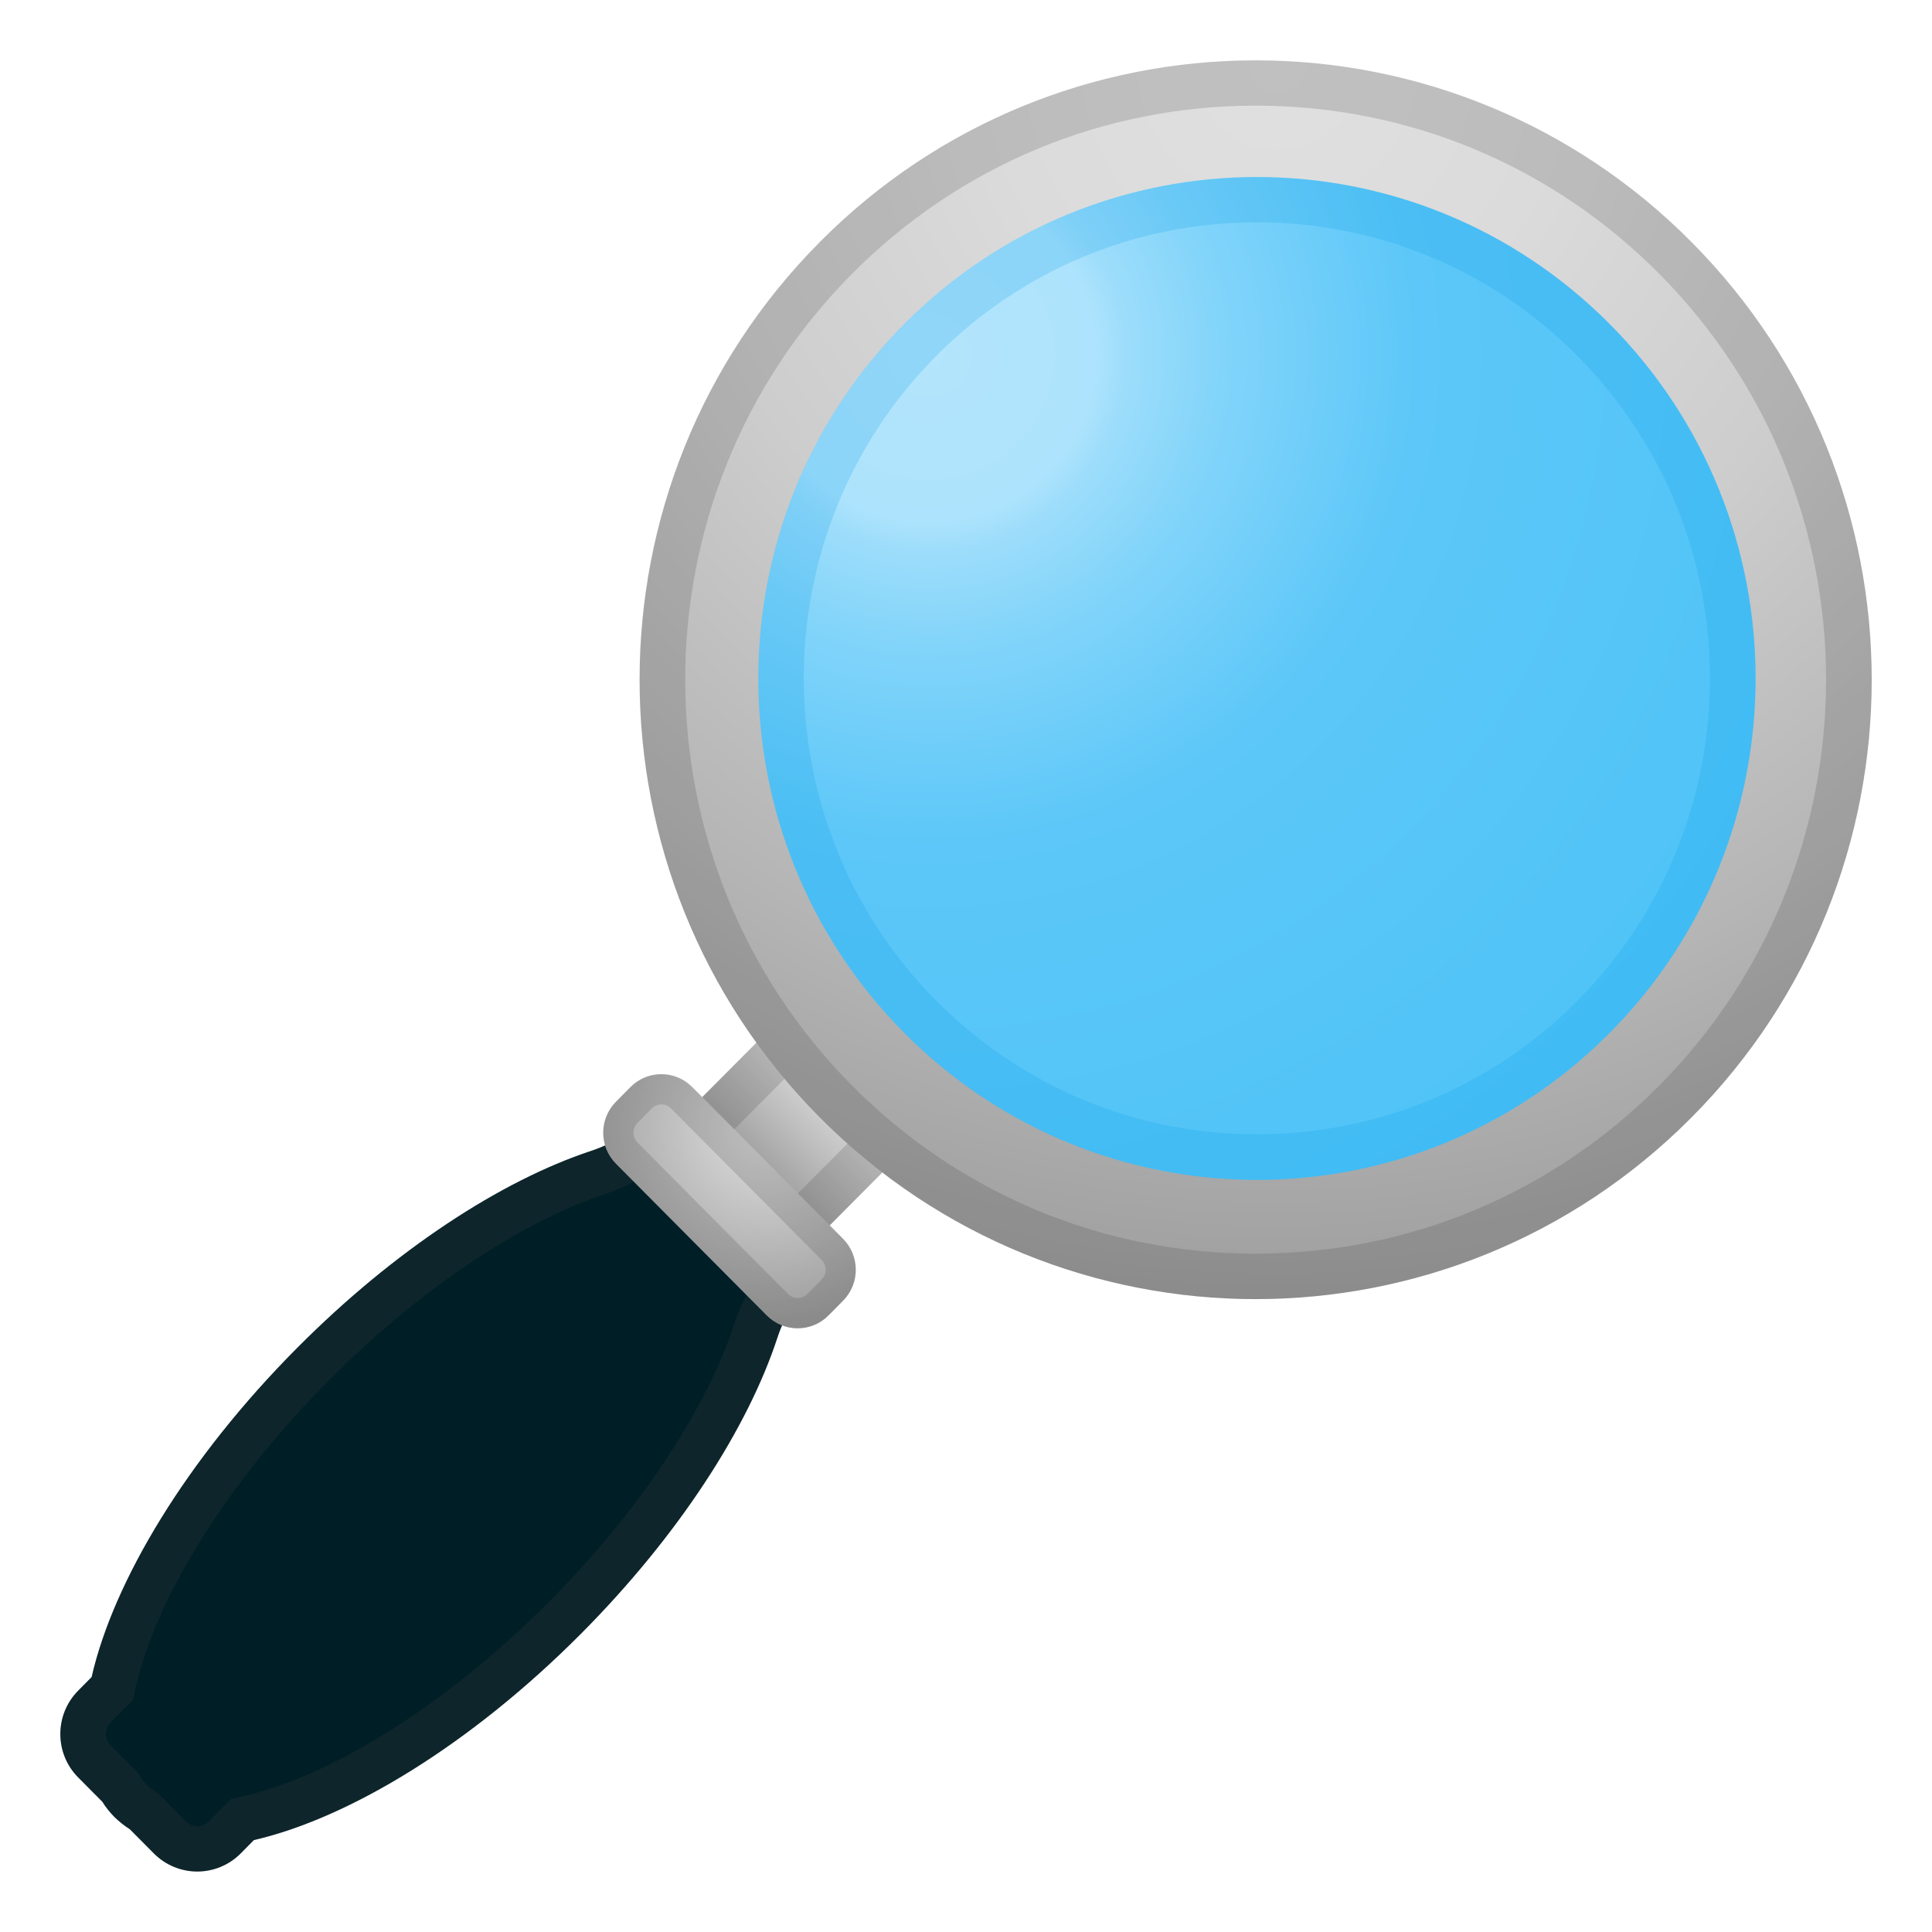
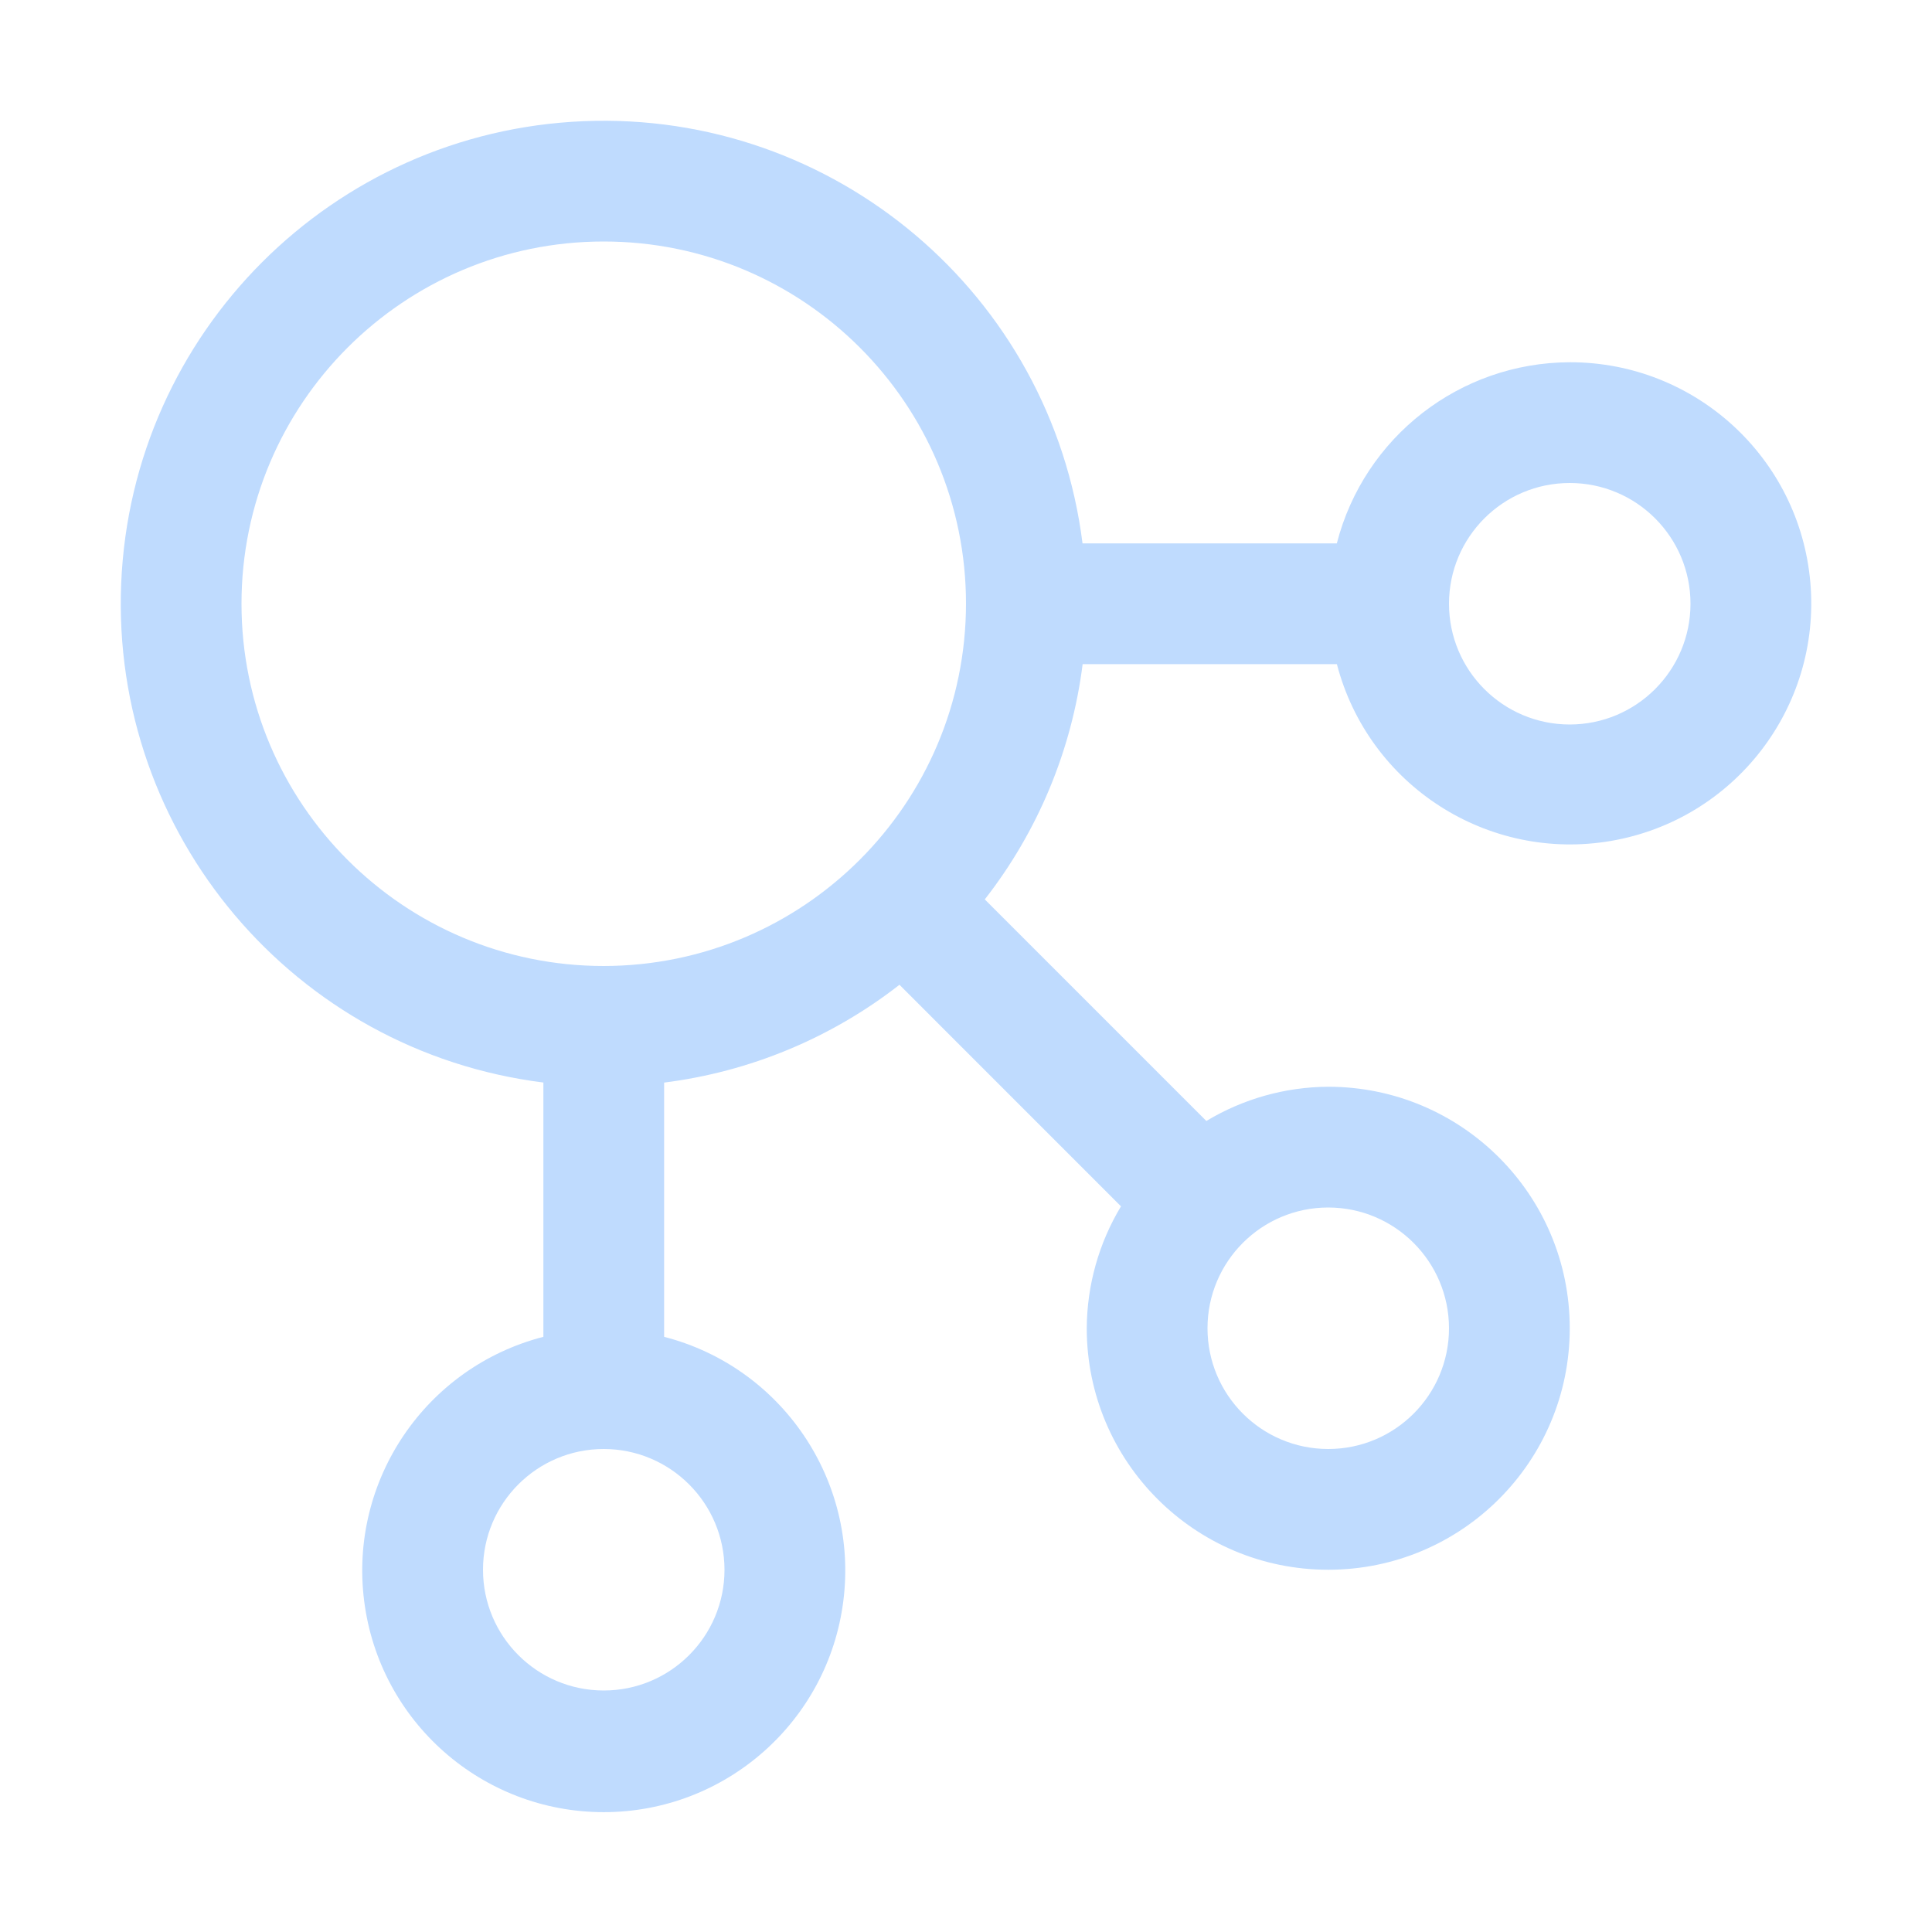
- <svg xmlns="http://www.w3.org/2000/svg" width="32" height="32" viewBox="0 0 128 128">
-   <linearGradient id="a" x1="69.845" x2="69.845" y1="72.22" y2="82.027" gradientTransform="scale(-1 1) rotate(-45 4.557 224.572)" gradientUnits="userSpaceOnUse">
-     <stop stop-color="#eee" offset="0" />
-     <stop stop-color="#9E9E9E" offset="1" />
-   </linearGradient>
-   <path fill="url(#a)" d="m29.22 90.08 8.45 8.5L71.46 64.6l-8.45-8.49z" />
-   <path d="m63.02 60.37 4.22 4.24-29.56 29.72-4.22-4.24 29.56-29.72m0-4.26L29.23 90.09l8.45 8.49L71.47 64.6l-8.45-8.49z" fill="#424242" opacity=".2" />
-   <radialGradient id="b" cx="43.358" cy="4.333" r="82.01" gradientTransform="matrix(-1.0004 0 0 1 128.03 0)" gradientUnits="userSpaceOnUse">
-     <stop stop-color="#E0E0E0" offset="0" />
-     <stop stop-color="#DBDBDB" offset=".227" />
-     <stop stop-color="#CDCDCD" offset=".494" />
-     <stop stop-color="#B5B5B5" offset=".779" />
-     <stop stop-color="#9E9E9E" offset="1" />
-   </radialGradient>
-   <path d="M54.33 16.02c-15.94 16.02-15.94 42 0 58.03s41.78 16.02 57.72 0 15.94-42 0-58.03-41.78-16.03-57.72 0z" fill="url(#b)" />
-   <radialGradient id="c" cx="39.5" cy="75.25" r="49.092" gradientUnits="userSpaceOnUse">
-     <stop stop-color="#001e26" offset="0" />
-     <stop stop-color="#001e26" offset=".01" />
-     <stop stop-color="#001e26" offset=".2" />
-     <stop stop-color="#001e26" offset="1" />
-   </radialGradient>
-   <path d="M19.68 89.31c6.48-6.52 13.55-11.1 19.48-13.06 1.62-.54 3.07-1.49 4.28-2.71l1.78-1.79 10.75 10.8-1.78 1.79c-1.21 1.21-2.16 2.67-2.69 4.3-1.96 5.96-6.51 13.06-12.99 19.58-7.31 7.35-15.36 12.23-21.69 13.69l-.88.89a4.05 4.05 0 0 1-5.74 0l-1.59-1.6c-.37-.24-.71-.51-1.02-.81-.31-.31-.58-.65-.81-1.02l-1.59-1.6a4.086 4.086 0 0 1 0-5.77l.88-.89c1.45-6.35 6.3-14.45 13.61-21.8z" fill="url(#c)" />
-   <path d="M83.19 7c10.1 0 19.59 3.95 26.73 11.13 14.75 14.83 14.75 38.97 0 53.8-7.14 7.18-16.63 11.13-26.73 11.13S63.6 79.11 56.46 71.93c-14.75-14.83-14.75-38.97 0-53.8C63.6 10.95 73.09 7 83.19 7m0-3a40.58 40.58 0 0 0-28.86 12.02c-15.94 16.02-15.94 42 0 58.03 7.97 8.01 18.41 12.02 28.86 12.02s20.89-4.01 28.86-12.02c15.94-16.02 15.94-42 0-58.03A40.597 40.597 0 0 0 83.19 4zM45.22 76l6.53 6.56c-1.42 1.52-2.49 3.29-3.1 5.15-1.89 5.75-6.36 12.46-12.27 18.4-6.64 6.68-14.21 11.49-20.23 12.88l-.84.19-.61.61-.88.89a1.042 1.042 0 0 1-1.48 0l-1.59-1.6-.23-.23-.27-.18c-.2-.13-.36-.26-.51-.41s-.28-.32-.41-.51l-.17-.28-.23-.23-1.59-1.6c-.42-.43-.42-1.12 0-1.54l.88-.89.61-.61.17-.82c1.38-6.06 6.17-13.67 12.82-20.35C27.73 85.49 34.4 81 40.12 79.1c1.84-.62 3.59-1.69 5.1-3.1m.01-4.25-1.78 1.79c-1.21 1.21-2.66 2.17-4.28 2.71-5.93 1.97-12.99 6.55-19.48 13.06-7.31 7.35-12.17 15.44-13.61 21.8l-.89.89a4.086 4.086 0 0 0 0 5.77l1.59 1.6a5.676 5.676 0 0 0 1.83 1.83l1.59 1.6c.79.8 1.83 1.2 2.87 1.2s2.08-.4 2.87-1.2l.88-.89c6.32-1.45 14.38-6.34 21.69-13.69 6.48-6.52 11.04-13.62 12.99-19.58.54-1.63 1.49-3.09 2.69-4.3l1.78-1.79-10.74-10.8z" fill="#424242" opacity=".2" />
-   <radialGradient id="d" cx="23.025" cy="23.5" r="65.078" gradientTransform="translate(38.548)" gradientUnits="userSpaceOnUse">
-     <stop stop-color="#B3E5FC" offset="0" />
-     <stop stop-color="#ADE3FC" offset=".17" />
-     <stop stop-color="#9DDDFB" offset=".2" />
-     <stop stop-color="#81D4FA" offset=".3" />
-     <stop stop-color="#5CC7F8" offset=".5" />
-     <stop stop-color="#4FC3F7" offset="1" />
-   </radialGradient>
-   <path d="M106.64 21.46c12.9 12.97 12.9 34 0 46.98s-33.82 12.97-46.72 0-12.9-34 0-46.98 33.81-12.97 46.72 0z" fill="url(#d)" />
-   <path d="M83.27 14.73c8.02 0 15.56 3.14 21.23 8.84 11.72 11.78 11.72 30.96 0 42.74-5.67 5.7-13.21 8.84-21.23 8.84s-15.56-3.14-21.23-8.84c-11.72-11.78-11.72-30.96 0-42.74 5.67-5.7 13.21-8.84 21.23-8.84m0-3c-8.46 0-16.91 3.24-23.36 9.73-12.9 12.97-12.9 34 0 46.98 6.45 6.49 14.91 9.73 23.36 9.73s16.91-3.24 23.36-9.73c12.9-12.97 12.9-34 0-46.98a32.816 32.816 0 0 0-23.36-9.73z" fill="#039BE5" opacity=".2" />
-   <radialGradient id="e" cx="77.192" cy="74.667" r="12.886" gradientTransform="matrix(-1.0004 0 0 1 128.03 0)" gradientUnits="userSpaceOnUse">
-     <stop stop-color="#E0E0E0" offset="0" />
-     <stop stop-color="#9E9E9E" offset="1" />
-   </radialGradient>
-   <path d="m40.81 77.1 9.99 10.05a2.873 2.873 0 0 0 4.09 0l.96-.97a2.915 2.915 0 0 0 0-4.11l-9.99-10.05a2.873 2.873 0 0 0-4.09 0l-.96.97a2.915 2.915 0 0 0 0 4.11z" fill="url(#e)" />
-   <path d="M43.82 73.17c.14 0 .4.03.63.26l9.99 10.05c.35.36.35.93 0 1.29l-.96.97c-.23.23-.49.26-.63.26s-.4-.03-.63-.26l-9.99-10.05a.924.924 0 0 1 0-1.29l.96-.97c.23-.22.49-.26.63-.26m0-2c-.74 0-1.48.28-2.04.85l-.96.97a2.915 2.915 0 0 0 0 4.11l9.99 10.05c.56.57 1.3.85 2.04.85s1.48-.28 2.04-.85l.96-.97a2.915 2.915 0 0 0 0-4.11l-9.99-10.05c-.56-.56-1.3-.85-2.04-.85z" fill="#424242" opacity=".2" />
+ <svg xmlns="http://www.w3.org/2000/svg" color="#bfdbfe" width="150" height="150" viewBox="0 0 32 32">
+   <path fill="currentColor" d="M26 6a3.996 3.996 0 0 0-3.858 3H17.93A7.996 7.996 0 1 0 9 17.93v4.212a4 4 0 1 0 2 0v-4.211a7.951 7.951 0 0 0 3.898-1.62l3.669 3.67A3.953 3.953 0 0 0 18 22a4 4 0 1 0 4-4a3.952 3.952 0 0 0-2.019.567l-3.67-3.67A7.95 7.95 0 0 0 17.932 11h4.211A3.993 3.993 0 1 0 26 6ZM12 26a2 2 0 1 1-2-2a2.002 2.002 0 0 1 2 2Zm-2-10a6 6 0 1 1 6-6a6.007 6.007 0 0 1-6 6Zm14 6a2 2 0 1 1-2-2a2.002 2.002 0 0 1 2 2Zm2-10a2 2 0 1 1 2-2a2.002 2.002 0 0 1-2 2Z" />
</svg>
